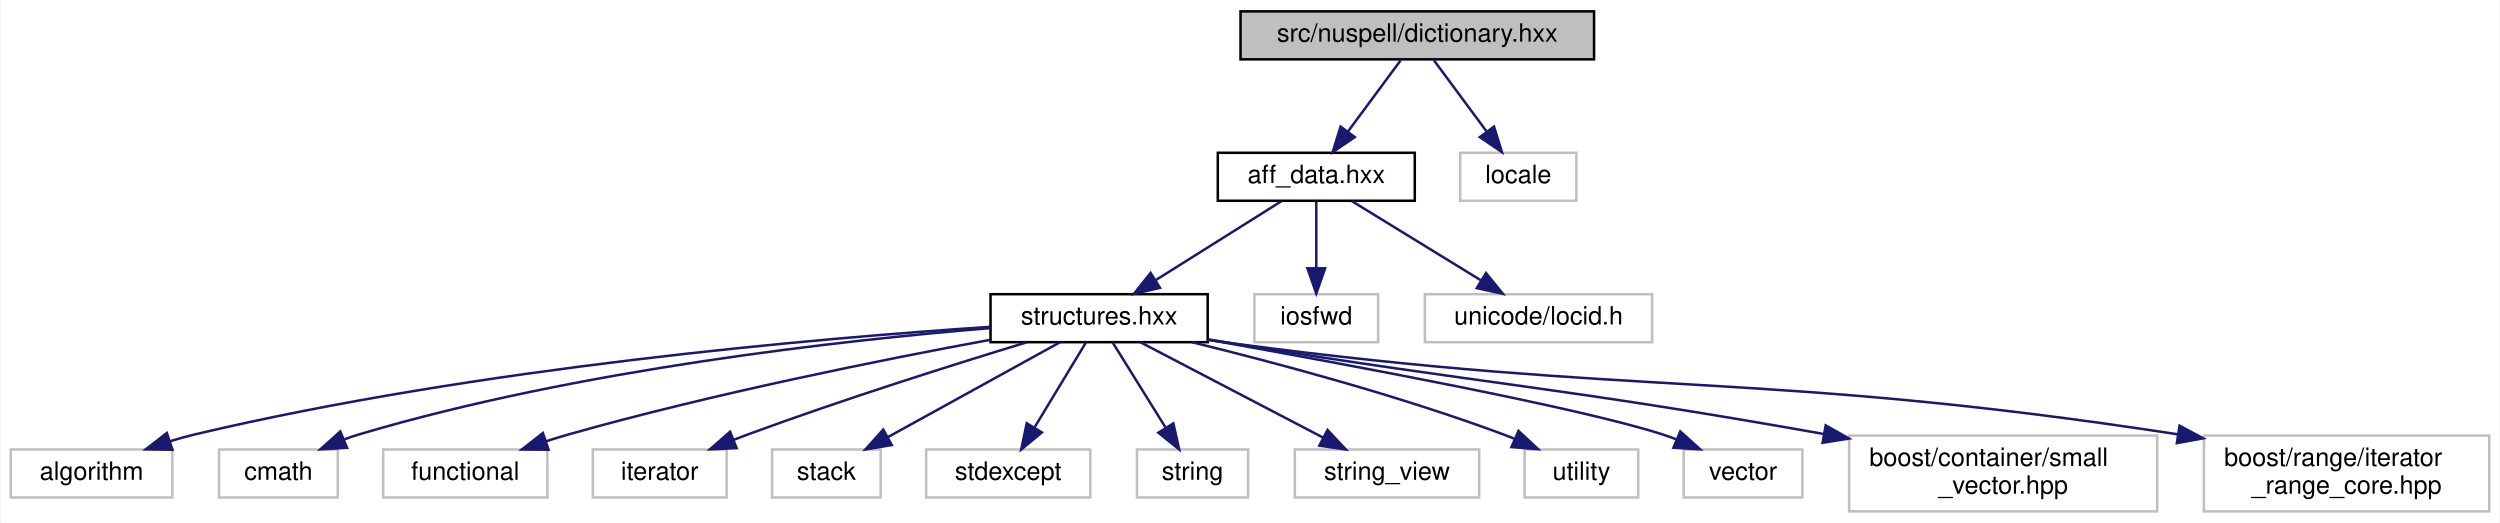
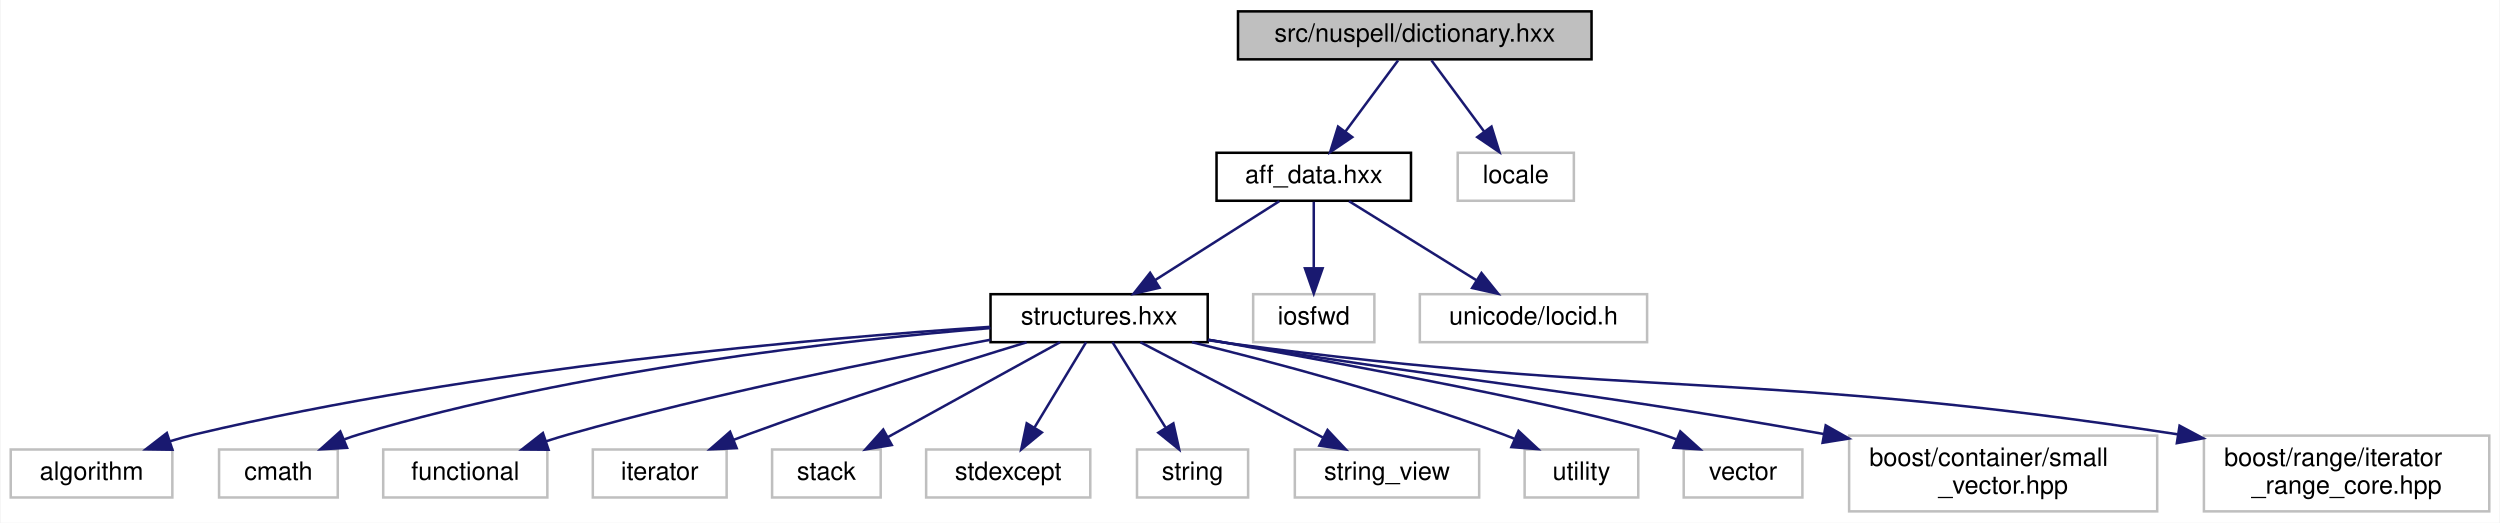
<svg xmlns="http://www.w3.org/2000/svg" xmlns:xlink="http://www.w3.org/1999/xlink" width="990pt" height="207pt" viewBox="0.00 0.00 989.50 207.00">
  <g id="graph0" class="graph" transform="scale(1 1) rotate(0) translate(4 203)">
    <polygon fill="white" stroke="transparent" points="-4,4 -4,-203 985.5,-203 985.5,4 -4,4" />
    <g id="node1" class="node">
      <g id="a_node1">
        <a xlink:title="Dictionary spelling, PUBLIC HEADER.">
-           <polygon fill="#bfbfbf" stroke="black" points="487,-179.5 487,-198.5 627,-198.5 627,-179.5 487,-179.5" />
-           <text text-anchor="middle" x="557" y="-186.5" font-family="Helvetica,sans-Serif" font-size="10.00">src/nuspell/dictionary.hxx</text>
+           <polygon fill="#bfbfbf" stroke="black" points="486,-179.5 486,-198.5 626,-198.5 626,-179.5 486,-179.5" />
+           <text text-anchor="middle" x="556" y="-186.5" font-family="Helvetica,sans-Serif" font-size="10.00">src/nuspell/dictionary.hxx</text>
        </a>
      </g>
    </g>
    <g id="node2" class="node">
      <g id="a_node2">
        <a xlink:href="aff__data_8hxx.html" target="_top" xlink:title="Affixing data structures, private header.">
-           <polygon fill="white" stroke="black" points="478,-123.5 478,-142.5 556,-142.5 556,-123.5 478,-123.5" />
-           <text text-anchor="middle" x="517" y="-130.5" font-family="Helvetica,sans-Serif" font-size="10.00">aff_data.hxx</text>
+           <polygon fill="white" stroke="black" points="477.5,-123.5 477.5,-142.5 554.5,-142.5 554.5,-123.5 477.5,-123.5" />
+           <text text-anchor="middle" x="516" y="-130.5" font-family="Helvetica,sans-Serif" font-size="10.00">aff_data.hxx</text>
        </a>
      </g>
    </g>
    <g id="edge1" class="edge">
-       <path fill="none" stroke="midnightblue" d="M550.39,-179.08C544.74,-171.46 536.46,-160.26 529.55,-150.94" />
-       <polygon fill="midnightblue" stroke="midnightblue" points="532.25,-148.7 523.48,-142.75 526.62,-152.87 532.25,-148.7" />
+       <path fill="none" stroke="midnightblue" d="M549.39,-179.08C543.74,-171.46 535.46,-160.26 528.55,-150.94" />
+       <polygon fill="midnightblue" stroke="midnightblue" points="531.25,-148.7 522.48,-142.75 525.62,-152.87 531.25,-148.7" />
    </g>
    <g id="node18" class="node">
      <g id="a_node18">
        <a xlink:title=" ">
-           <polygon fill="white" stroke="#bfbfbf" points="574,-123.5 574,-142.5 620,-142.5 620,-123.5 574,-123.5" />
-           <text text-anchor="middle" x="597" y="-130.5" font-family="Helvetica,sans-Serif" font-size="10.00">locale</text>
+           <polygon fill="white" stroke="#bfbfbf" points="573,-123.5 573,-142.5 619,-142.5 619,-123.5 573,-123.5" />
+           <text text-anchor="middle" x="596" y="-130.5" font-family="Helvetica,sans-Serif" font-size="10.00">locale</text>
        </a>
      </g>
    </g>
    <g id="edge17" class="edge">
-       <path fill="none" stroke="midnightblue" d="M563.61,-179.08C569.26,-171.46 577.54,-160.26 584.45,-150.94" />
-       <polygon fill="midnightblue" stroke="midnightblue" points="587.38,-152.87 590.52,-142.75 581.75,-148.7 587.38,-152.87" />
+       <path fill="none" stroke="midnightblue" d="M562.61,-179.08C568.26,-171.46 576.54,-160.26 583.45,-150.94" />
+       <polygon fill="midnightblue" stroke="midnightblue" points="586.38,-152.87 589.52,-142.75 580.75,-148.7 586.38,-152.87" />
    </g>
    <g id="node3" class="node">
      <g id="a_node3">
        <a xlink:href="structures_8hxx.html" target="_top" xlink:title="Data structures, private header.">
          <polygon fill="white" stroke="black" points="388,-67.5 388,-86.5 474,-86.5 474,-67.5 388,-67.5" />
          <text text-anchor="middle" x="431" y="-74.5" font-family="Helvetica,sans-Serif" font-size="10.00">structures.hxx</text>
        </a>
      </g>
    </g>
    <g id="edge2" class="edge">
-       <path fill="none" stroke="midnightblue" d="M503.18,-123.32C489.77,-114.9 469.18,-101.97 453.41,-92.07" />
-       <polygon fill="midnightblue" stroke="midnightblue" points="455.11,-89.01 444.78,-86.65 451.39,-94.94 455.11,-89.01" />
+       <path fill="none" stroke="midnightblue" d="M502.34,-123.32C489.08,-114.9 468.73,-101.97 453.15,-92.07" />
+       <polygon fill="midnightblue" stroke="midnightblue" points="454.94,-89.06 444.62,-86.65 451.19,-94.97 454.94,-89.06" />
    </g>
    <g id="node16" class="node">
      <g id="a_node16">
        <a xlink:title=" ">
-           <polygon fill="white" stroke="#bfbfbf" points="492.5,-67.5 492.5,-86.5 541.5,-86.5 541.5,-67.5 492.5,-67.5" />
-           <text text-anchor="middle" x="517" y="-74.5" font-family="Helvetica,sans-Serif" font-size="10.00">iosfwd</text>
+           <polygon fill="white" stroke="#bfbfbf" points="492,-67.5 492,-86.5 540,-86.5 540,-67.5 492,-67.5" />
+           <text text-anchor="middle" x="516" y="-74.5" font-family="Helvetica,sans-Serif" font-size="10.00">iosfwd</text>
        </a>
      </g>
    </g>
    <g id="edge15" class="edge">
-       <path fill="none" stroke="midnightblue" d="M517,-123.08C517,-116.01 517,-105.86 517,-96.99" />
-       <polygon fill="midnightblue" stroke="midnightblue" points="520.5,-96.75 517,-86.75 513.5,-96.75 520.5,-96.75" />
+       <path fill="none" stroke="midnightblue" d="M516,-123.08C516,-116.01 516,-105.86 516,-96.99" />
+       <polygon fill="midnightblue" stroke="midnightblue" points="519.5,-96.75 516,-86.75 512.5,-96.75 519.5,-96.75" />
    </g>
    <g id="node17" class="node">
      <g id="a_node17">
        <a xlink:title=" ">
-           <polygon fill="white" stroke="#bfbfbf" points="560,-67.5 560,-86.5 650,-86.5 650,-67.5 560,-67.5" />
-           <text text-anchor="middle" x="605" y="-74.5" font-family="Helvetica,sans-Serif" font-size="10.00">unicode/locid.h</text>
+           <polygon fill="white" stroke="#bfbfbf" points="558,-67.5 558,-86.5 648,-86.5 648,-67.5 558,-67.5" />
+           <text text-anchor="middle" x="603" y="-74.5" font-family="Helvetica,sans-Serif" font-size="10.00">unicode/locid.h</text>
        </a>
      </g>
    </g>
    <g id="edge16" class="edge">
-       <path fill="none" stroke="midnightblue" d="M531.14,-123.32C544.87,-114.9 565.94,-101.97 582.06,-92.07" />
-       <polygon fill="midnightblue" stroke="midnightblue" points="584.2,-94.87 590.9,-86.65 580.54,-88.9 584.2,-94.87" />
+       <path fill="none" stroke="midnightblue" d="M529.98,-123.32C543.55,-114.9 564.38,-101.97 580.32,-92.07" />
+       <polygon fill="midnightblue" stroke="midnightblue" points="582.41,-94.9 589.06,-86.65 578.71,-88.95 582.41,-94.9" />
    </g>
    <g id="node4" class="node">
      <g id="a_node4">
        <a xlink:title=" ">
          <polygon fill="white" stroke="#bfbfbf" points="0,-6 0,-25 64,-25 64,-6 0,-6" />
          <text text-anchor="middle" x="32" y="-13" font-family="Helvetica,sans-Serif" font-size="10.00">algorithm</text>
        </a>
      </g>
    </g>
    <g id="edge3" class="edge">
      <path fill="none" stroke="midnightblue" d="M387.76,-73.57C319.93,-69.09 184.7,-57.45 73,-31 69.77,-30.23 66.43,-29.3 63.13,-28.29" />
      <polygon fill="midnightblue" stroke="midnightblue" points="64.04,-24.9 53.44,-25.06 61.82,-31.54 64.04,-24.9" />
    </g>
    <g id="node5" class="node">
      <g id="a_node5">
        <a xlink:title=" ">
          <polygon fill="white" stroke="#bfbfbf" points="82.5,-6 82.5,-25 129.5,-25 129.5,-6 82.5,-6" />
          <text text-anchor="middle" x="106" y="-13" font-family="Helvetica,sans-Serif" font-size="10.00">cmath</text>
        </a>
      </g>
    </g>
    <g id="edge4" class="edge">
      <path fill="none" stroke="midnightblue" d="M387.99,-73.08C330.15,-68.33 224.58,-56.73 138,-31 136.07,-30.43 134.11,-29.76 132.15,-29.03" />
      <polygon fill="midnightblue" stroke="midnightblue" points="133.19,-25.67 122.61,-25.06 130.5,-32.14 133.19,-25.67" />
    </g>
    <g id="node6" class="node">
      <g id="a_node6">
        <a xlink:title=" ">
          <polygon fill="white" stroke="#bfbfbf" points="147.5,-6 147.5,-25 212.5,-25 212.5,-6 147.5,-6" />
          <text text-anchor="middle" x="180" y="-13" font-family="Helvetica,sans-Serif" font-size="10.00">functional</text>
        </a>
      </g>
    </g>
    <g id="edge5" class="edge">
      <path fill="none" stroke="midnightblue" d="M387.97,-68.46C345.24,-60.58 278.05,-47.13 221,-31 218.04,-30.16 214.99,-29.23 211.95,-28.24" />
      <polygon fill="midnightblue" stroke="midnightblue" points="212.98,-24.9 202.39,-25 210.74,-31.53 212.98,-24.9" />
    </g>
    <g id="node7" class="node">
      <g id="a_node7">
        <a xlink:title=" ">
          <polygon fill="white" stroke="#bfbfbf" points="230.5,-6 230.5,-25 283.5,-25 283.5,-6 230.5,-6" />
          <text text-anchor="middle" x="257" y="-13" font-family="Helvetica,sans-Serif" font-size="10.00">iterator</text>
        </a>
      </g>
    </g>
    <g id="edge6" class="edge">
      <path fill="none" stroke="midnightblue" d="M402.29,-67.44C374.02,-58.84 329.73,-44.9 292,-31 290.15,-30.32 288.25,-29.6 286.34,-28.85" />
      <polygon fill="midnightblue" stroke="midnightblue" points="287.47,-25.53 276.88,-25.06 284.86,-32.03 287.47,-25.53" />
    </g>
    <g id="node8" class="node">
      <g id="a_node8">
        <a xlink:title=" ">
          <polygon fill="white" stroke="#bfbfbf" points="301.5,-6 301.5,-25 344.5,-25 344.5,-6 301.5,-6" />
          <text text-anchor="middle" x="323" y="-13" font-family="Helvetica,sans-Serif" font-size="10.00">stack</text>
        </a>
      </g>
    </g>
    <g id="edge7" class="edge">
      <path fill="none" stroke="midnightblue" d="M415.53,-67.48C397.72,-57.67 368.26,-41.43 347.37,-29.92" />
      <polygon fill="midnightblue" stroke="midnightblue" points="348.89,-26.77 338.45,-25.01 345.51,-32.9 348.89,-26.77" />
    </g>
    <g id="node9" class="node">
      <g id="a_node9">
        <a xlink:title=" ">
          <polygon fill="white" stroke="#bfbfbf" points="362.5,-6 362.5,-25 427.5,-25 427.5,-6 362.5,-6" />
          <text text-anchor="middle" x="395" y="-13" font-family="Helvetica,sans-Serif" font-size="10.00">stdexcept</text>
        </a>
      </g>
    </g>
    <g id="edge8" class="edge">
      <path fill="none" stroke="midnightblue" d="M425.84,-67.48C420.55,-58.73 412.16,-44.87 405.47,-33.81" />
      <polygon fill="midnightblue" stroke="midnightblue" points="408.32,-31.75 400.15,-25.01 402.33,-35.38 408.32,-31.75" />
    </g>
    <g id="node10" class="node">
      <g id="a_node10">
        <a xlink:title=" ">
          <polygon fill="white" stroke="#bfbfbf" points="446,-6 446,-25 490,-25 490,-6 446,-6" />
          <text text-anchor="middle" x="468" y="-13" font-family="Helvetica,sans-Serif" font-size="10.00">string</text>
        </a>
      </g>
    </g>
    <g id="edge9" class="edge">
      <path fill="none" stroke="midnightblue" d="M436.3,-67.48C441.74,-58.73 450.36,-44.87 457.24,-33.81" />
      <polygon fill="midnightblue" stroke="midnightblue" points="460.4,-35.35 462.71,-25.01 454.46,-31.65 460.4,-35.35" />
    </g>
    <g id="node11" class="node">
      <g id="a_node11">
        <a xlink:title=" ">
          <polygon fill="white" stroke="#bfbfbf" points="508.5,-6 508.5,-25 581.5,-25 581.5,-6 508.5,-6" />
          <text text-anchor="middle" x="545" y="-13" font-family="Helvetica,sans-Serif" font-size="10.00">string_view</text>
        </a>
      </g>
    </g>
    <g id="edge10" class="edge">
      <path fill="none" stroke="midnightblue" d="M447.33,-67.48C466.21,-57.62 497.51,-41.29 519.58,-29.77" />
      <polygon fill="midnightblue" stroke="midnightblue" points="521.45,-32.74 528.7,-25.01 518.21,-26.53 521.45,-32.74" />
    </g>
    <g id="node12" class="node">
      <g id="a_node12">
        <a xlink:title=" ">
          <polygon fill="white" stroke="#bfbfbf" points="599.5,-6 599.5,-25 644.5,-25 644.5,-6 599.5,-6" />
          <text text-anchor="middle" x="622" y="-13" font-family="Helvetica,sans-Serif" font-size="10.00">utility</text>
        </a>
      </g>
    </g>
    <g id="edge11" class="edge">
      <path fill="none" stroke="midnightblue" d="M467.76,-67.48C500.55,-59.45 549.62,-46.38 591,-31 592.43,-30.47 593.88,-29.9 595.34,-29.3" />
      <polygon fill="midnightblue" stroke="midnightblue" points="597.08,-32.36 604.83,-25.14 594.27,-25.95 597.08,-32.36" />
    </g>
    <g id="node13" class="node">
      <g id="a_node13">
        <a xlink:title=" ">
          <polygon fill="white" stroke="#bfbfbf" points="662.5,-6 662.5,-25 709.5,-25 709.5,-6 662.5,-6" />
          <text text-anchor="middle" x="686" y="-13" font-family="Helvetica,sans-Serif" font-size="10.00">vector</text>
        </a>
      </g>
    </g>
    <g id="edge12" class="edge">
      <path fill="none" stroke="midnightblue" d="M474.44,-68.44C529.51,-58.65 621.21,-41.59 654,-31 655.87,-30.4 657.78,-29.71 659.69,-28.98" />
      <polygon fill="midnightblue" stroke="midnightblue" points="661.15,-32.16 669.01,-25.06 658.44,-25.71 661.15,-32.16" />
    </g>
    <g id="node14" class="node">
      <g id="a_node14">
        <a xlink:title=" ">
          <polygon fill="white" stroke="#bfbfbf" points="728,-0.5 728,-30.5 850,-30.5 850,-0.5 728,-0.5" />
          <text text-anchor="start" x="736" y="-18.5" font-family="Helvetica,sans-Serif" font-size="10.00">boost/container/small</text>
          <text text-anchor="middle" x="789" y="-7.5" font-family="Helvetica,sans-Serif" font-size="10.00">_vector.hpp</text>
        </a>
      </g>
    </g>
    <g id="edge13" class="edge">
-       <path fill="none" stroke="midnightblue" d="M474.09,-68.62C477.44,-68.07 480.78,-67.52 484,-67 585.15,-50.66 613.32,-49.76 717.93,-31.14" />
+       <path fill="none" stroke="midnightblue" d="M474.12,-68.47C477.12,-67.97 480.11,-67.47 483,-67 584.55,-50.47 612.87,-49.79 717.89,-31.14" />
      <polygon fill="midnightblue" stroke="midnightblue" points="718.73,-34.55 727.95,-29.34 717.49,-27.66 718.73,-34.55" />
    </g>
    <g id="node15" class="node">
      <g id="a_node15">
        <a xlink:title=" ">
          <polygon fill="white" stroke="#bfbfbf" points="868.5,-0.5 868.5,-30.5 981.5,-30.5 981.5,-0.5 868.5,-0.5" />
          <text text-anchor="start" x="876.5" y="-18.5" font-family="Helvetica,sans-Serif" font-size="10.00">boost/range/iterator</text>
          <text text-anchor="middle" x="925" y="-7.5" font-family="Helvetica,sans-Serif" font-size="10.00">_range_core.hpp</text>
        </a>
      </g>
    </g>
    <g id="edge14" class="edge">
-       <path fill="none" stroke="midnightblue" d="M474.06,-68.42C477.42,-67.91 480.76,-67.43 484,-67 646.74,-45.4 691.85,-56.55 858.12,-31.01" />
-       <polygon fill="midnightblue" stroke="midnightblue" points="858.86,-34.43 868.2,-29.43 857.78,-27.52 858.86,-34.43" />
+       <path fill="none" stroke="midnightblue" d="M474.09,-68.28C477.1,-67.82 480.09,-67.39 483,-67 646.13,-45.11 691.4,-56.59 858.09,-31.01" />
+       <polygon fill="midnightblue" stroke="midnightblue" points="858.86,-34.43 868.2,-29.44 857.78,-27.51 858.86,-34.43" />
    </g>
  </g>
</svg>
